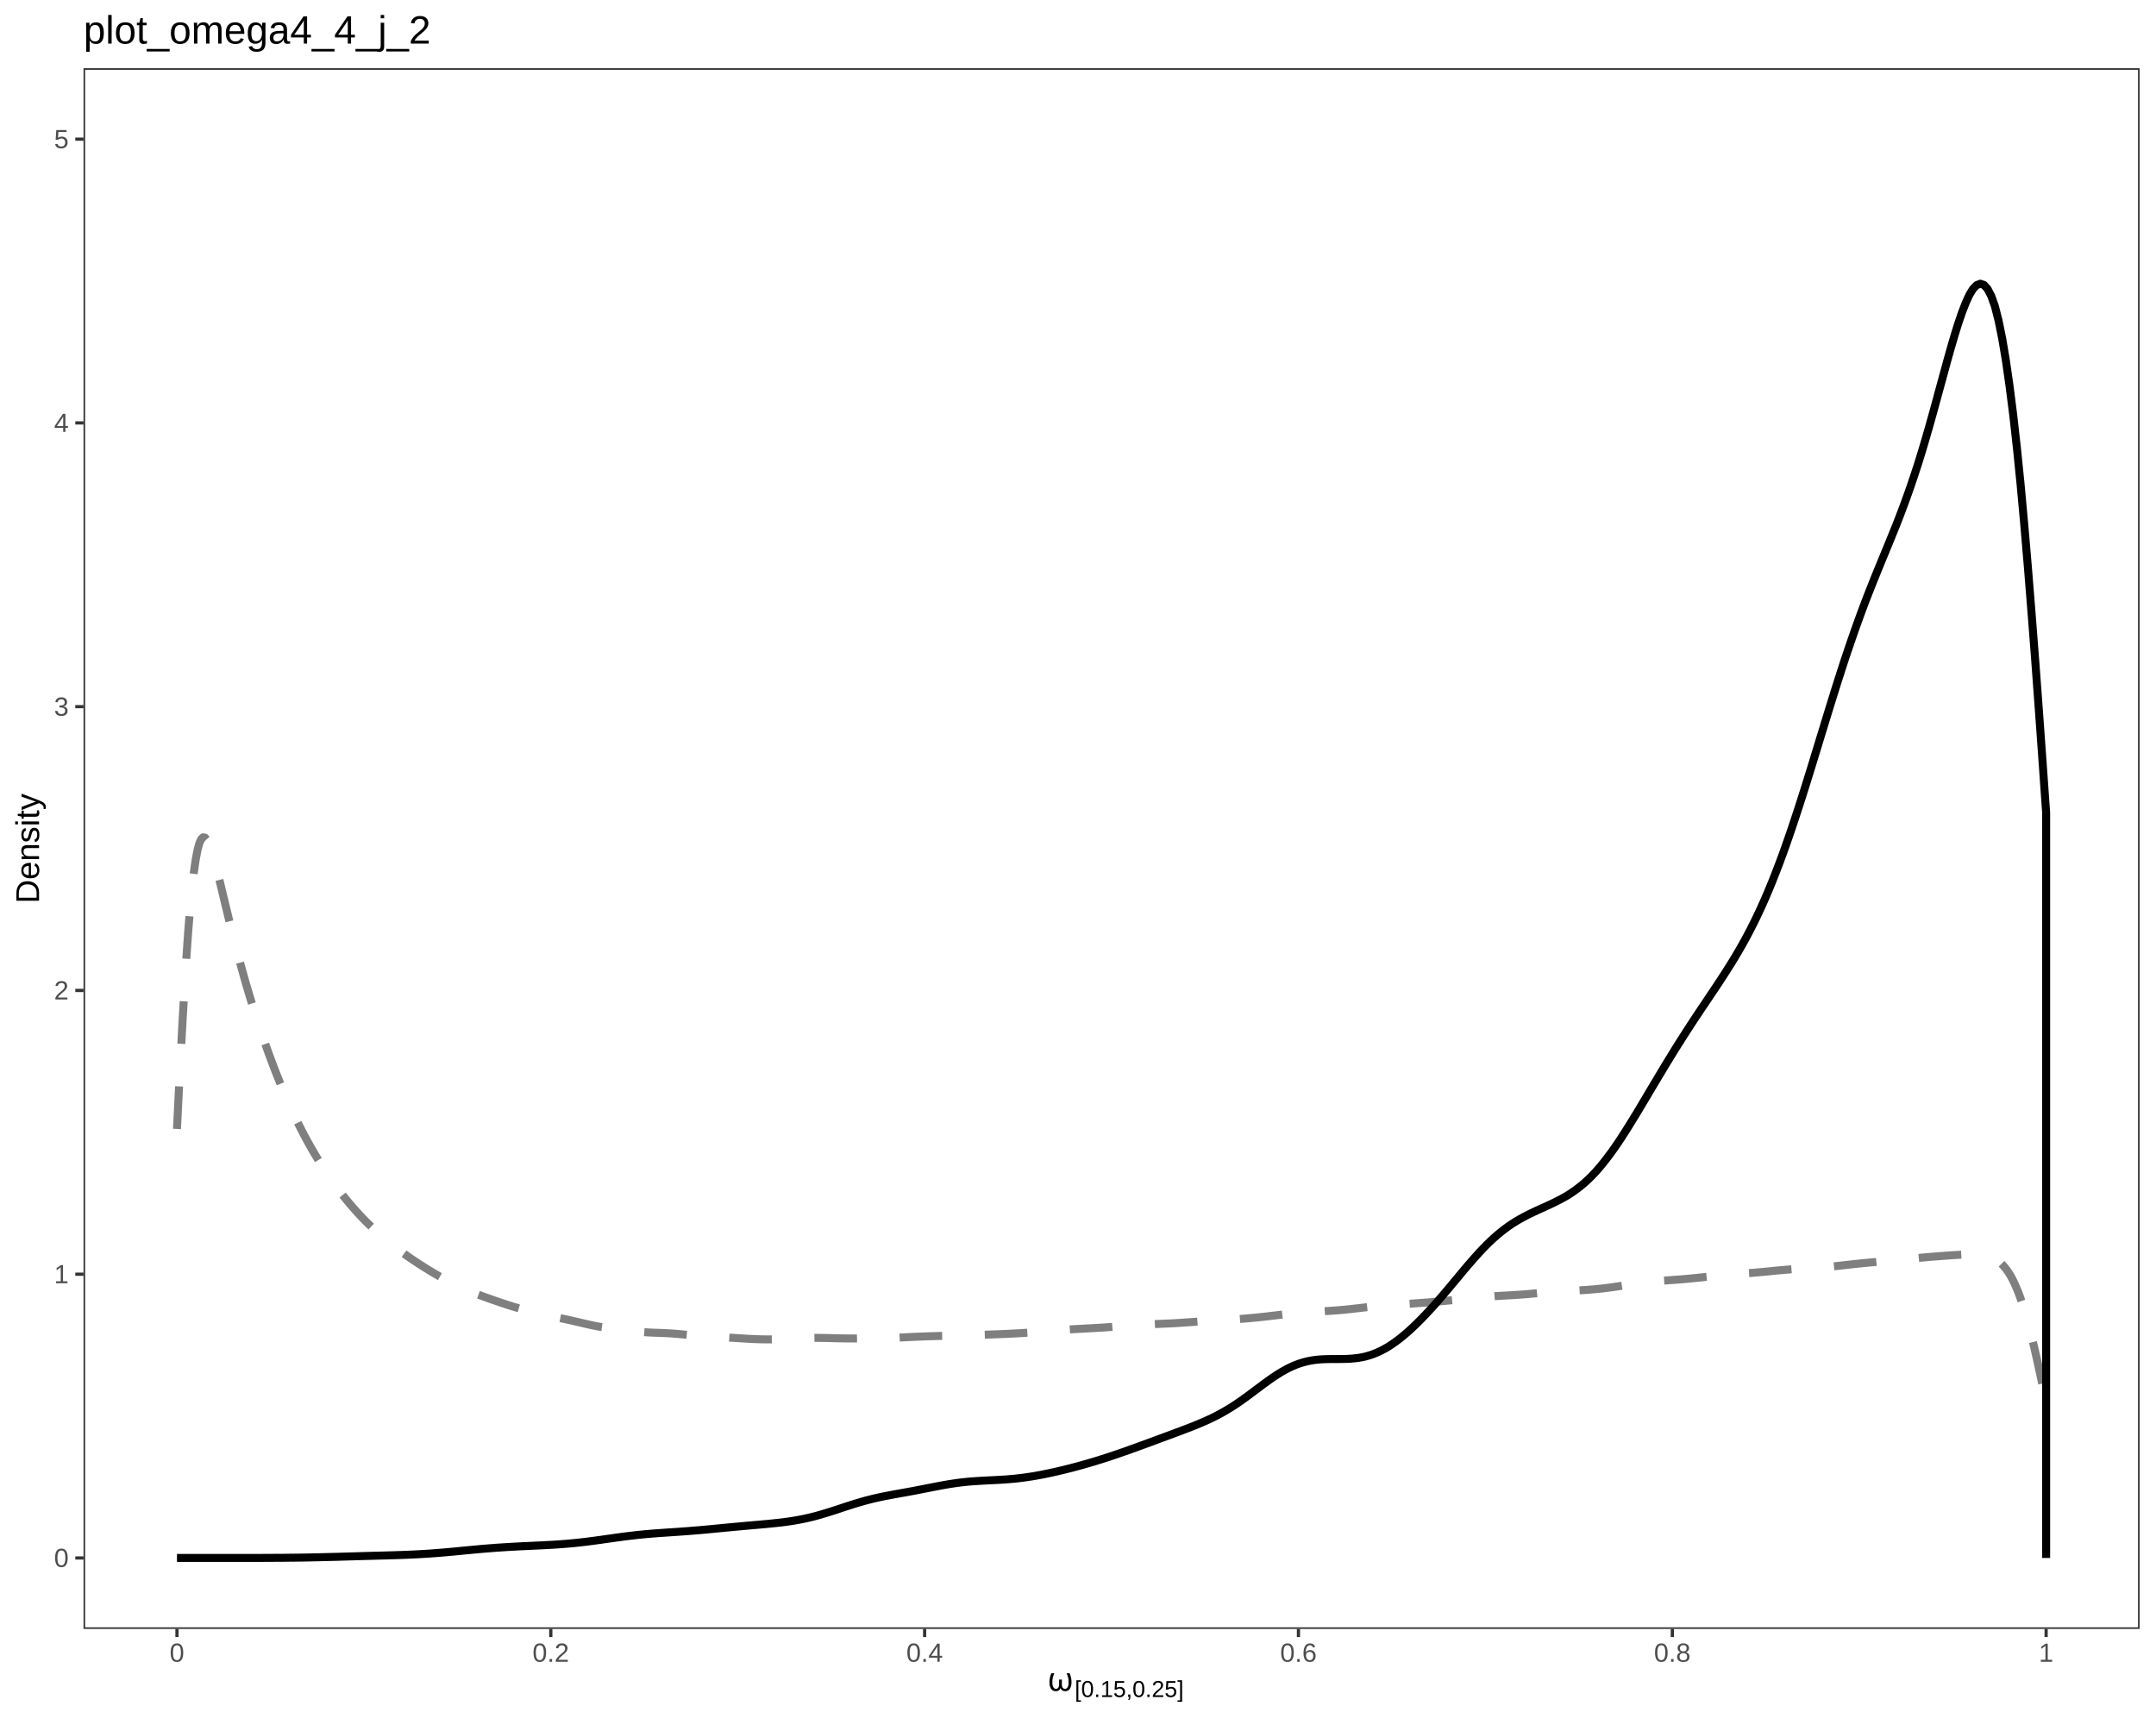
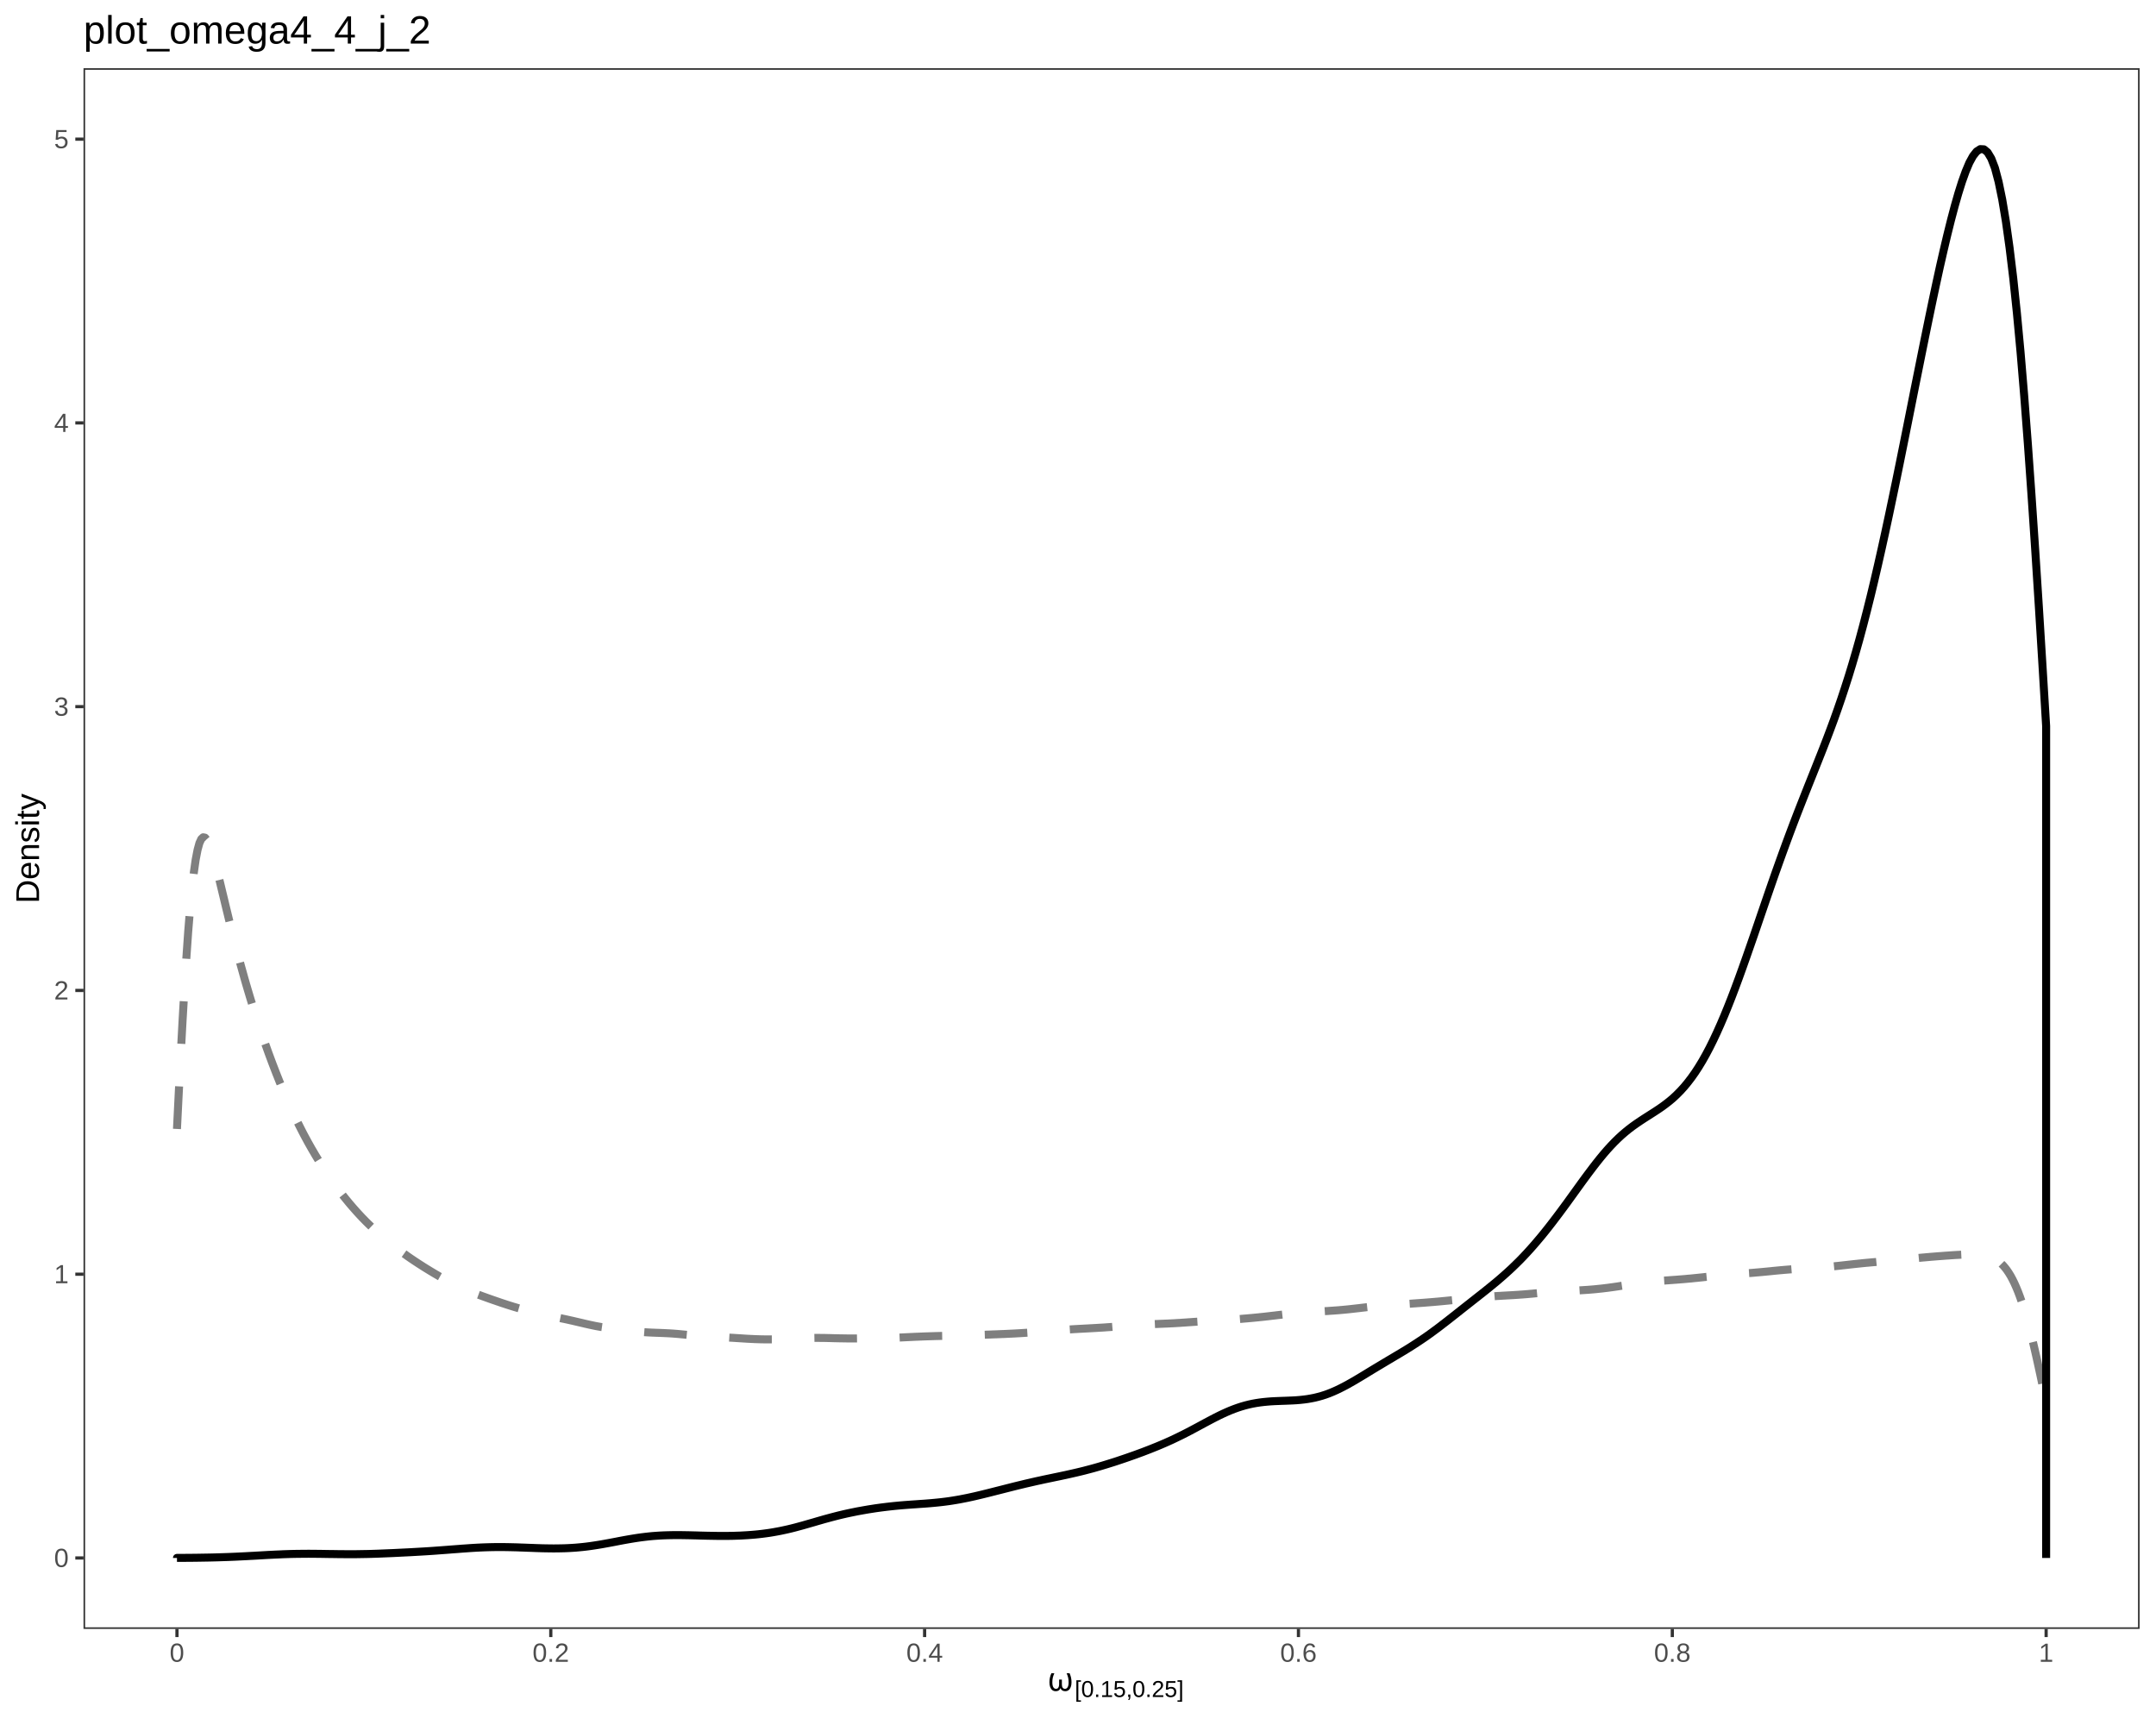
<svg xmlns="http://www.w3.org/2000/svg" viewBox="0 0 720.00 576.00">
  <defs>
    <style type="text/css">
    line, polyline, polygon, path, rect, circle {
      fill: none;
      stroke: #000000;
      stroke-linecap: round;
      stroke-linejoin: round;
      stroke-miterlimit: 10.00;
    }
  </style>
  </defs>
  <rect width="100%" height="100%" style="stroke: none; fill: #FFFFFF;" />
  <rect x="0.00" y="0.00" width="720.00" height="576.00" style="stroke-width: 1.07; stroke: #FFFFFF; fill: #FFFFFF;" />
  <defs>
    <clipPath id="cpMjcuODl8NzE0LjUyfDU0My45MXwyMi43Nw==">
      <rect x="27.89" y="22.77" width="686.64" height="521.14" />
    </clipPath>
  </defs>
  <rect x="27.89" y="22.77" width="686.64" height="521.14" style="stroke-width: 1.07; stroke: none; fill: #FFFFFF;" clip-path="url(#cpMjcuODl8NzE0LjUyfDU0My45MXwyMi43Nw==)" />
  <polyline points="59.10,376.97 59.72,364.43 60.35,352.30 60.97,340.75 61.60,329.96 62.22,320.08 62.84,311.21 63.47,303.45 64.09,296.86 64.72,291.42 65.34,287.08 65.97,283.81 66.59,281.53 67.22,280.16 67.84,279.58 68.47,279.70 69.09,280.41 69.72,281.61 70.34,283.21 70.97,285.13 71.59,287.29 72.22,289.63 72.84,292.09 73.47,294.62 74.09,297.21 74.72,299.81 75.34,302.41 75.97,305.00 76.59,307.56 77.22,310.08 77.84,312.57 78.47,315.01 79.09,317.40 79.72,319.75 80.34,322.06 80.97,324.31 81.59,326.53 82.21,328.70 82.84,330.83 83.46,332.91 84.09,334.96 84.71,336.96 85.34,338.93 85.96,340.86 86.59,342.75 87.21,344.61 87.84,346.44 88.46,348.23 89.09,349.99 89.71,351.72 90.34,353.41 90.96,355.08 91.59,356.71 92.21,358.32 92.84,359.90 93.46,361.45 94.09,362.97 94.71,364.46 95.34,365.93 95.96,367.36 96.59,368.77 97.21,370.15 97.84,371.51 98.46,372.83 99.09,374.13 99.71,375.40 100.34,376.65 100.96,377.87 101.58,379.06 102.21,380.22 102.83,381.37 103.46,382.49 104.08,383.59 104.71,384.66 105.33,385.72 105.96,386.76 106.58,387.77 107.21,388.77 107.83,389.75 108.46,390.71 109.08,391.66 109.71,392.59 110.33,393.50 110.96,394.39 111.58,395.26 112.21,396.12 112.83,396.96 113.46,397.79 114.08,398.60 114.71,399.40 115.33,400.18 115.96,400.94 116.58,401.70 117.21,402.44 117.83,403.16 118.46,403.87 119.08,404.57 119.71,405.26 120.33,405.93 120.95,406.59 121.58,407.23 122.20,407.87 122.83,408.49 123.45,409.09 124.08,409.69 124.70,410.27 125.33,410.85 125.95,411.41 126.58,411.96 127.20,412.51 127.83,413.04 128.45,413.57 129.08,414.09 129.70,414.60 130.33,415.11 130.95,415.61 131.58,416.10 132.20,416.59 132.83,417.07 133.45,417.54 134.08,418.01 134.70,418.46 135.33,418.91 135.95,419.36 136.58,419.80 137.20,420.23 137.83,420.65 138.45,421.07 139.08,421.48 139.70,421.89 140.32,422.29 140.95,422.69 141.57,423.09 142.20,423.48 142.82,423.86 143.45,424.25 144.07,424.62 144.70,425.00 145.32,425.37 145.95,425.73 146.57,426.10 147.20,426.45 147.82,426.80 148.45,427.14 149.07,427.48 149.70,427.81 150.32,428.14 150.95,428.46 151.57,428.77 152.20,429.08 152.82,429.38 153.45,429.68 154.07,429.96 154.70,430.25 155.32,430.52 155.95,430.79 156.57,431.05 157.20,431.31 157.82,431.56 158.45,431.81 159.07,432.05 159.69,432.29 160.32,432.52 160.94,432.75 161.57,432.98 162.19,433.20 162.82,433.43 163.44,433.65 164.07,433.87 164.69,434.09 165.32,434.30 165.94,434.52 166.57,434.73 167.19,434.95 167.82,435.16 168.44,435.36 169.07,435.57 169.69,435.77 170.32,435.97 170.94,436.16 171.57,436.36 172.19,436.54 172.82,436.73 173.44,436.91 174.07,437.09 174.69,437.27 175.32,437.44 175.94,437.61 176.57,437.78 177.19,437.94 177.82,438.10 178.44,438.26 179.06,438.41 179.69,438.56 180.31,438.70 180.94,438.84 181.56,438.98 182.19,439.11 182.81,439.25 183.44,439.38 184.06,439.51 184.69,439.64 185.31,439.77 185.94,439.89 186.56,440.02 187.19,440.15 187.81,440.29 188.44,440.42 189.06,440.55 189.69,440.69 190.31,440.83 190.94,440.97 191.56,441.11 192.19,441.26 192.81,441.40 193.44,441.55 194.06,441.69 194.69,441.84 195.31,441.99 195.94,442.13 196.56,442.27 197.19,442.41 197.81,442.54 198.43,442.67 199.06,442.80 199.68,442.91 200.31,443.02 200.93,443.13 201.56,443.22 202.18,443.31 202.81,443.40 203.43,443.48 204.06,443.56 204.68,443.64 205.31,443.71 205.93,443.79 206.56,443.86 207.18,443.94 207.81,444.01 208.43,444.09 209.06,444.17 209.68,444.25 210.31,444.33 210.93,444.41 211.56,444.48 212.18,444.55 212.81,444.62 213.43,444.68 214.06,444.74 214.68,444.79 215.31,444.84 215.93,444.88 216.56,444.92 217.18,444.95 217.80,444.98 218.43,445.00 219.05,445.03 219.68,445.05 220.30,445.07 220.93,445.10 221.55,445.12 222.18,445.15 222.80,445.18 223.43,445.21 224.05,445.25 224.68,445.29 225.30,445.34 225.93,445.39 226.55,445.44 227.18,445.50 227.80,445.56 228.43,445.62 229.05,445.68 229.68,445.74 230.30,445.81 230.93,445.87 231.55,445.93 232.18,445.99 232.80,446.05 233.43,446.10 234.05,446.15 234.68,446.20 235.30,446.24 235.93,446.28 236.55,446.32 237.17,446.35 237.80,446.38 238.42,446.41 239.05,446.44 239.67,446.47 240.30,446.49 240.92,446.52 241.55,446.55 242.17,446.58 242.80,446.61 243.42,446.64 244.05,446.68 244.67,446.71 245.30,446.75 245.92,446.79 246.55,446.83 247.17,446.87 247.80,446.91 248.42,446.95 249.05,446.99 249.67,447.03 250.30,447.06 250.92,447.09 251.55,447.12 252.17,447.15 252.80,447.17 253.42,447.19 254.05,447.21 254.67,447.22 255.30,447.23 255.92,447.24 256.54,447.24 257.17,447.24 257.79,447.24 258.42,447.23 259.04,447.22 259.67,447.21 260.29,447.19 260.92,447.17 261.54,447.15 262.17,447.13 262.79,447.10 263.42,447.07 264.04,447.04 264.67,447.01 265.29,446.97 265.92,446.94 266.54,446.91 267.17,446.88 267.79,446.85 268.42,446.83 269.04,446.80 269.67,446.78 270.29,446.77 270.92,446.75 271.54,446.75 272.17,446.74 272.79,446.74 273.42,446.74 274.04,446.75 274.67,446.75 275.29,446.76 275.91,446.77 276.54,446.79 277.16,446.80 277.79,446.82 278.41,446.84 279.04,446.85 279.66,446.87 280.29,446.88 280.91,446.89 281.54,446.90 282.16,446.91 282.79,446.92 283.41,446.93 284.04,446.93 284.66,446.93 285.29,446.93 285.91,446.93 286.54,446.92 287.16,446.92 287.79,446.92 288.41,446.91 289.04,446.91 289.66,446.90 290.29,446.89 290.91,446.89 291.54,446.88 292.16,446.87 292.79,446.86 293.41,446.85 294.04,446.84 294.66,446.83 295.28,446.81 295.91,446.79 296.53,446.78 297.16,446.75 297.78,446.73 298.41,446.71 299.03,446.68 299.66,446.65 300.28,446.63 300.91,446.60 301.53,446.57 302.16,446.54 302.78,446.51 303.41,446.48 304.03,446.45 304.66,446.42 305.28,446.39 305.91,446.36 306.53,446.34 307.16,446.31 307.78,446.29 308.41,446.26 309.03,446.24 309.66,446.22 310.28,446.20 310.91,446.18 311.53,446.16 312.16,446.14 312.78,446.12 313.41,446.11 314.03,446.09 314.65,446.08 315.28,446.06 315.90,446.05 316.53,446.03 317.15,446.02 317.78,446.01 318.40,445.99 319.03,445.98 319.65,445.96 320.28,445.95 320.90,445.93 321.53,445.92 322.15,445.90 322.78,445.89 323.40,445.87 324.03,445.85 324.65,445.83 325.28,445.81 325.90,445.79 326.53,445.77 327.15,445.75 327.78,445.73 328.40,445.70 329.03,445.68 329.65,445.65 330.28,445.63 330.90,445.61 331.53,445.58 332.15,445.56 332.78,445.54 333.40,445.51 334.02,445.49 334.65,445.46 335.27,445.44 335.90,445.41 336.52,445.38 337.15,445.35 337.77,445.32 338.40,445.29 339.02,445.26 339.65,445.22 340.27,445.19 340.90,445.15 341.52,445.11 342.15,445.07 342.77,445.03 343.40,444.99 344.02,444.95 344.65,444.90 345.27,444.86 345.90,444.81 346.52,444.76 347.15,444.71 347.77,444.66 348.40,444.61 349.02,444.56 349.65,444.51 350.27,444.46 350.90,444.40 351.52,444.35 352.15,444.30 352.77,444.24 353.39,444.19 354.02,444.14 354.64,444.10 355.27,444.05 355.89,444.00 356.52,443.96 357.14,443.92 357.77,443.88 358.39,443.84 359.02,443.80 359.64,443.77 360.27,443.73 360.89,443.70 361.52,443.67 362.14,443.63 362.77,443.60 363.39,443.57 364.02,443.53 364.64,443.50 365.27,443.46 365.89,443.43 366.52,443.39 367.14,443.35 367.77,443.32 368.39,443.28 369.02,443.24 369.64,443.19 370.27,443.15 370.89,443.11 371.52,443.06 372.14,443.02 372.76,442.97 373.39,442.93 374.01,442.88 374.64,442.84 375.26,442.79 375.89,442.74 376.51,442.69 377.14,442.65 377.76,442.60 378.39,442.56 379.01,442.51 379.64,442.47 380.26,442.42 380.89,442.38 381.51,442.34 382.14,442.30 382.76,442.27 383.39,442.23 384.01,442.20 384.64,442.17 385.26,442.14 385.89,442.11 386.51,442.09 387.14,442.06 387.76,442.03 388.39,442.01 389.01,441.98 389.64,441.96 390.26,441.93 390.89,441.90 391.51,441.87 392.13,441.84 392.76,441.80 393.38,441.76 394.01,441.73 394.63,441.68 395.26,441.64 395.88,441.60 396.51,441.55 397.13,441.51 397.76,441.47 398.38,441.42 399.01,441.38 399.63,441.34 400.26,441.30 400.88,441.26 401.51,441.22 402.13,441.19 402.76,441.15 403.38,441.12 404.01,441.09 404.63,441.06 405.26,441.02 405.88,440.99 406.51,440.96 407.13,440.92 407.76,440.88 408.38,440.84 409.01,440.80 409.63,440.76 410.26,440.71 410.88,440.67 411.50,440.62 412.13,440.57 412.75,440.53 413.38,440.48 414.00,440.43 414.63,440.38 415.25,440.32 415.88,440.27 416.50,440.22 417.13,440.16 417.75,440.11 418.38,440.05 419.00,439.99 419.63,439.93 420.25,439.87 420.88,439.80 421.50,439.74 422.13,439.67 422.75,439.60 423.38,439.53 424.00,439.46 424.63,439.38 425.25,439.31 425.88,439.24 426.50,439.16 427.13,439.09 427.75,439.02 428.38,438.95 429.00,438.88 429.63,438.81 430.25,438.74 430.87,438.68 431.50,438.62 432.12,438.56 432.75,438.50 433.37,438.44 434.00,438.39 434.62,438.34 435.25,438.29 435.87,438.24 436.50,438.20 437.12,438.16 437.75,438.11 438.37,438.07 439.00,438.03 439.62,437.99 440.25,437.95 440.87,437.91 441.50,437.87 442.12,437.83 442.75,437.79 443.37,437.76 444.00,437.71 444.62,437.67 445.25,437.63 445.87,437.58 446.50,437.54 447.12,437.49 447.75,437.43 448.37,437.38 449.00,437.32 449.62,437.26 450.24,437.20 450.87,437.13 451.49,437.06 452.12,436.99 452.74,436.92 453.37,436.85 453.99,436.78 454.62,436.70 455.24,436.63 455.87,436.56 456.49,436.48 457.12,436.41 457.74,436.35 458.37,436.28 458.99,436.22 459.62,436.16 460.24,436.10 460.87,436.05 461.49,435.99 462.12,435.95 462.74,435.90 463.37,435.85 463.99,435.81 464.62,435.76 465.24,435.72 465.87,435.68 466.49,435.63 467.12,435.59 467.74,435.55 468.37,435.50 468.99,435.46 469.61,435.42 470.24,435.37 470.86,435.33 471.49,435.29 472.11,435.24 472.74,435.20 473.36,435.15 473.99,435.11 474.61,435.06 475.24,435.02 475.86,434.97 476.49,434.92 477.11,434.87 477.74,434.82 478.36,434.77 478.99,434.72 479.61,434.66 480.24,434.61 480.86,434.55 481.49,434.49 482.11,434.43 482.74,434.37 483.36,434.31 483.99,434.25 484.61,434.18 485.24,434.12 485.86,434.06 486.49,433.99 487.11,433.92 487.74,433.86 488.36,433.79 488.98,433.73 489.61,433.66 490.23,433.60 490.86,433.53 491.48,433.47 492.11,433.40 492.73,433.34 493.36,433.28 493.98,433.23 494.61,433.17 495.23,433.11 495.86,433.06 496.48,433.01 497.11,432.96 497.73,432.91 498.36,432.87 498.98,432.83 499.61,432.78 500.23,432.74 500.86,432.71 501.48,432.67 502.11,432.63 502.73,432.60 503.36,432.56 503.98,432.53 504.61,432.49 505.23,432.46 505.86,432.42 506.48,432.38 507.11,432.34 507.73,432.29 508.35,432.25 508.98,432.20 509.60,432.15 510.23,432.10 510.85,432.04 511.48,431.99 512.10,431.93 512.73,431.87 513.35,431.81 513.98,431.75 514.60,431.69 515.23,431.64 515.85,431.58 516.48,431.53 517.10,431.48 517.73,431.43 518.35,431.38 518.98,431.34 519.60,431.30 520.23,431.26 520.85,431.22 521.48,431.18 522.10,431.15 522.73,431.11 523.35,431.08 523.98,431.05 524.60,431.02 525.23,430.99 525.85,430.95 526.48,430.92 527.10,430.89 527.72,430.85 528.35,430.81 528.97,430.77 529.60,430.73 530.22,430.69 530.85,430.64 531.47,430.59 532.10,430.54 532.72,430.48 533.35,430.42 533.97,430.35 534.60,430.29 535.22,430.22 535.85,430.14 536.47,430.07 537.10,429.99 537.72,429.90 538.35,429.82 538.97,429.73 539.60,429.64 540.22,429.55 540.85,429.45 541.47,429.35 542.10,429.26 542.72,429.16 543.35,429.06 543.97,428.96 544.60,428.86 545.22,428.76 545.85,428.67 546.47,428.58 547.09,428.49 547.72,428.40 548.34,428.32 548.97,428.24 549.59,428.16 550.22,428.09 550.84,428.03 551.47,427.96 552.09,427.90 552.72,427.85 553.34,427.79 553.97,427.74 554.59,427.69 555.22,427.64 555.84,427.60 556.47,427.55 557.09,427.51 557.72,427.46 558.34,427.42 558.97,427.37 559.59,427.33 560.22,427.28 560.84,427.23 561.47,427.18 562.09,427.13 562.72,427.08 563.34,427.02 563.97,426.96 564.59,426.91 565.22,426.85 565.84,426.78 566.46,426.72 567.09,426.66 567.71,426.59 568.34,426.53 568.96,426.46 569.59,426.39 570.21,426.33 570.84,426.26 571.46,426.19 572.09,426.13 572.71,426.06 573.34,426.00 573.96,425.94 574.59,425.88 575.21,425.82 575.84,425.76 576.46,425.70 577.09,425.65 577.71,425.59 578.34,425.54 578.96,425.49 579.59,425.44 580.21,425.40 580.84,425.35 581.46,425.30 582.09,425.26 582.71,425.21 583.34,425.16 583.96,425.11 584.59,425.07 585.21,425.02 585.83,424.97 586.46,424.91 587.08,424.86 587.71,424.80 588.33,424.75 588.96,424.69 589.58,424.63 590.21,424.57 590.83,424.51 591.46,424.45 592.08,424.38 592.71,424.32 593.33,424.26 593.96,424.20 594.58,424.14 595.21,424.09 595.83,424.03 596.46,423.98 597.08,423.93 597.71,423.88 598.33,423.83 598.96,423.79 599.58,423.75 600.21,423.71 600.83,423.67 601.46,423.63 602.08,423.59 602.71,423.56 603.33,423.52 603.96,423.49 604.58,423.45 605.20,423.42 605.83,423.38 606.45,423.34 607.08,423.29 607.70,423.25 608.33,423.20 608.95,423.15 609.58,423.10 610.20,423.05 610.83,422.99 611.45,422.93 612.08,422.87 612.70,422.81 613.33,422.74 613.95,422.68 614.58,422.61 615.20,422.54 615.83,422.47 616.45,422.40 617.08,422.33 617.70,422.26 618.33,422.19 618.95,422.12 619.58,422.05 620.20,421.99 620.83,421.92 621.45,421.86 622.08,421.79 622.70,421.73 623.33,421.67 623.95,421.62 624.57,421.56 625.20,421.50 625.82,421.45 626.45,421.40 627.07,421.34 627.70,421.29 628.32,421.24 628.95,421.18 629.57,421.13 630.20,421.08 630.82,421.02 631.45,420.96 632.07,420.91 632.70,420.85 633.32,420.79 633.95,420.73 634.57,420.66 635.20,420.60 635.82,420.54 636.45,420.47 637.07,420.41 637.70,420.34 638.32,420.28 638.95,420.21 639.57,420.15 640.20,420.09 640.82,420.03 641.45,419.97 642.07,419.91 642.70,419.86 643.32,419.80 643.94,419.75 644.57,419.69 645.19,419.64 645.82,419.59 646.44,419.54 647.07,419.49 647.69,419.44 648.32,419.40 648.94,419.35 649.57,419.30 650.19,419.26 650.82,419.22 651.44,419.17 652.07,419.13 652.69,419.09 653.32,419.05 653.94,419.02 654.57,418.98 655.19,418.95 655.82,418.92 656.44,418.89 657.07,418.87 657.69,418.85 658.32,418.84 658.94,418.84 659.57,418.85 660.19,418.87 660.82,418.90 661.44,418.95 662.07,419.03 662.69,419.12 663.31,419.25 663.94,419.41 664.56,419.61 665.19,419.85 665.81,420.14 666.44,420.48 667.06,420.89 667.69,421.36 668.31,421.91 668.94,422.54 669.56,423.26 670.19,424.07 670.81,424.99 671.44,426.01 672.06,427.16 672.69,428.43 673.31,429.82 673.94,431.34 674.56,432.99 675.19,434.78 675.81,436.70 676.44,438.76 677.06,440.95 677.69,443.27 678.31,445.71 678.94,448.26 679.56,450.91 680.19,453.67 680.81,456.50 681.44,459.40 682.06,462.35 682.69,465.33 683.31,468.34 " style="stroke-width: 2.67; stroke: #7F7F7F; stroke-dasharray: 14.23,14.23; stroke-linecap: butt;" clip-path="url(#cpMjcuODl8NzE0LjUyfDU0My45MXwyMi43Nw==)" />
-   <polyline points="59.10,520.22 59.10,520.22 60.32,520.22 61.54,520.22 62.76,520.22 63.98,520.22 65.20,520.22 66.43,520.22 67.65,520.22 68.87,520.22 70.09,520.22 71.31,520.22 72.53,520.22 73.75,520.22 74.98,520.22 76.20,520.22 77.42,520.22 78.64,520.22 79.86,520.22 81.08,520.22 82.31,520.21 83.53,520.21 84.75,520.21 85.97,520.21 87.19,520.21 88.41,520.20 89.63,520.20 90.86,520.19 92.08,520.18 93.30,520.18 94.52,520.17 95.74,520.16 96.96,520.14 98.19,520.13 99.41,520.12 100.63,520.10 101.85,520.08 103.07,520.06 104.29,520.03 105.51,520.01 106.74,519.98 107.96,519.95 109.18,519.92 110.40,519.89 111.62,519.86 112.84,519.83 114.07,519.79 115.29,519.76 116.51,519.72 117.73,519.69 118.95,519.65 120.17,519.62 121.40,519.58 122.62,519.55 123.84,519.52 125.06,519.48 126.28,519.45 127.50,519.42 128.72,519.39 129.95,519.35 131.17,519.32 132.39,519.28 133.61,519.24 134.83,519.20 136.05,519.15 137.28,519.10 138.50,519.04 139.72,518.98 140.94,518.91 142.16,518.84 143.38,518.76 144.60,518.67 145.83,518.58 147.05,518.48 148.27,518.38 149.49,518.27 150.71,518.16 151.93,518.05 153.16,517.93 154.38,517.81 155.60,517.69 156.82,517.58 158.04,517.46 159.26,517.35 160.48,517.24 161.71,517.13 162.93,517.03 164.15,516.94 165.37,516.84 166.59,516.76 167.81,516.68 169.04,516.60 170.26,516.53 171.48,516.46 172.70,516.39 173.92,516.33 175.14,516.27 176.36,516.22 177.59,516.16 178.81,516.10 180.03,516.05 181.25,515.99 182.47,515.92 183.69,515.86 184.92,515.79 186.14,515.71 187.36,515.62 188.58,515.53 189.80,515.43 191.02,515.32 192.25,515.20 193.47,515.07 194.69,514.93 195.91,514.79 197.13,514.63 198.35,514.47 199.57,514.31 200.80,514.14 202.02,513.96 203.24,513.79 204.46,513.62 205.68,513.44 206.90,513.28 208.13,513.11 209.35,512.96 210.57,512.81 211.79,512.67 213.01,512.53 214.23,512.41 215.45,512.29 216.68,512.19 217.90,512.08 219.12,511.99 220.34,511.90 221.56,511.82 222.78,511.73 224.01,511.65 225.23,511.57 226.45,511.49 227.67,511.40 228.89,511.31 230.11,511.22 231.33,511.12 232.56,511.02 233.78,510.92 235.00,510.81 236.22,510.70 237.44,510.58 238.66,510.47 239.89,510.35 241.11,510.23 242.33,510.11 243.55,510.00 244.77,509.88 245.99,509.77 247.22,509.66 248.44,509.55 249.66,509.44 250.88,509.33 252.10,509.22 253.32,509.12 254.54,509.01 255.77,508.90 256.99,508.78 258.21,508.66 259.43,508.53 260.65,508.40 261.87,508.25 263.10,508.08 264.32,507.90 265.54,507.70 266.76,507.48 267.98,507.25 269.20,506.99 270.42,506.71 271.65,506.41 272.87,506.09 274.09,505.74 275.31,505.38 276.53,505.01 277.75,504.62 278.98,504.23 280.20,503.83 281.42,503.42 282.64,503.02 283.86,502.63 285.08,502.24 286.30,501.87 287.53,501.51 288.75,501.16 289.97,500.84 291.19,500.53 292.41,500.24 293.63,499.97 294.86,499.71 296.08,499.47 297.30,499.24 298.52,499.01 299.74,498.79 300.96,498.57 302.19,498.35 303.41,498.13 304.63,497.91 305.85,497.68 307.07,497.44 308.29,497.20 309.51,496.96 310.74,496.72 311.96,496.48 313.18,496.25 314.40,496.02 315.62,495.80 316.84,495.59 318.07,495.40 319.29,495.22 320.51,495.06 321.73,494.92 322.95,494.79 324.17,494.68 325.39,494.59 326.62,494.51 327.84,494.44 329.06,494.37 330.28,494.31 331.50,494.25 332.72,494.19 333.95,494.12 335.17,494.05 336.39,493.96 337.61,493.86 338.83,493.75 340.05,493.62 341.27,493.47 342.50,493.31 343.72,493.13 344.94,492.94 346.16,492.73 347.38,492.51 348.60,492.27 349.83,492.02 351.05,491.76 352.27,491.49 353.49,491.21 354.71,490.92 355.93,490.62 357.15,490.32 358.38,490.00 359.60,489.68 360.82,489.34 362.04,489.00 363.26,488.65 364.48,488.29 365.71,487.93 366.93,487.55 368.15,487.17 369.37,486.78 370.59,486.38 371.81,485.97 373.04,485.56 374.26,485.13 375.48,484.71 376.70,484.28 377.92,483.84 379.14,483.40 380.36,482.96 381.59,482.51 382.81,482.07 384.03,481.62 385.25,481.17 386.47,480.71 387.69,480.26 388.92,479.81 390.14,479.36 391.36,478.91 392.58,478.45 393.80,478.00 395.02,477.54 396.24,477.07 397.47,476.60 398.69,476.12 399.91,475.62 401.13,475.11 402.35,474.58 403.57,474.03 404.80,473.45 406.02,472.84 407.24,472.20 408.46,471.53 409.68,470.82 410.90,470.08 412.12,469.30 413.35,468.49 414.57,467.64 415.79,466.77 417.01,465.88 418.23,464.97 419.45,464.05 420.68,463.14 421.90,462.22 423.12,461.33 424.34,460.46 425.56,459.63 426.78,458.83 428.01,458.08 429.23,457.39 430.45,456.75 431.67,456.18 432.89,455.68 434.11,455.24 435.33,454.87 436.56,454.56 437.78,454.31 439.00,454.12 440.22,453.98 441.44,453.89 442.66,453.84 443.89,453.81 445.11,453.80 446.33,453.80 447.55,453.79 448.77,453.78 449.99,453.74 451.21,453.67 452.44,453.56 453.66,453.41 454.88,453.20 456.10,452.93 457.32,452.58 458.54,452.16 459.77,451.68 460.99,451.12 462.21,450.49 463.43,449.79 464.65,449.01 465.87,448.16 467.09,447.25 468.32,446.28 469.54,445.25 470.76,444.18 471.98,443.05 473.20,441.87 474.42,440.65 475.65,439.39 476.87,438.10 478.09,436.77 479.31,435.41 480.53,434.02 481.75,432.60 482.97,431.16 484.20,429.71 485.42,428.24 486.64,426.78 487.86,425.31 489.08,423.85 490.30,422.41 491.53,421.00 492.75,419.61 493.97,418.27 495.19,416.97 496.41,415.72 497.63,414.52 498.86,413.39 500.08,412.32 501.30,411.32 502.52,410.37 503.74,409.48 504.96,408.65 506.18,407.87 507.41,407.15 508.63,406.47 509.85,405.83 511.07,405.22 512.29,404.64 513.51,404.07 514.74,403.52 515.96,402.97 517.18,402.41 518.40,401.84 519.62,401.24 520.84,400.62 522.06,399.96 523.29,399.26 524.51,398.49 525.73,397.66 526.95,396.76 528.17,395.79 529.39,394.75 530.62,393.62 531.84,392.40 533.06,391.09 534.28,389.69 535.50,388.20 536.72,386.64 537.94,385.00 539.17,383.29 540.39,381.51 541.61,379.66 542.83,377.76 544.05,375.82 545.27,373.84 546.50,371.83 547.72,369.80 548.94,367.75 550.16,365.70 551.38,363.64 552.60,361.59 553.83,359.54 555.05,357.50 556.27,355.48 557.49,353.48 558.71,351.49 559.93,349.53 561.15,347.59 562.38,345.67 563.60,343.77 564.82,341.89 566.04,340.03 567.26,338.19 568.48,336.37 569.71,334.55 570.93,332.73 572.15,330.91 573.37,329.08 574.59,327.23 575.81,325.35 577.03,323.44 578.26,321.48 579.48,319.48 580.70,317.41 581.92,315.28 583.14,313.06 584.36,310.75 585.59,308.34 586.81,305.84 588.03,303.23 589.25,300.51 590.47,297.68 591.69,294.72 592.91,291.64 594.14,288.45 595.36,285.15 596.58,281.74 597.80,278.22 599.02,274.61 600.24,270.90 601.47,267.11 602.69,263.26 603.91,259.35 605.13,255.40 606.35,251.41 607.57,247.41 608.80,243.40 610.02,239.41 611.24,235.45 612.46,231.52 613.68,227.64 614.90,223.83 616.12,220.08 617.35,216.43 618.57,212.87 619.79,209.39 621.01,206.01 622.23,202.71 623.45,199.50 624.68,196.37 625.90,193.31 627.12,190.30 628.34,187.33 629.56,184.37 630.78,181.40 632.00,178.41 633.23,175.37 634.45,172.24 635.67,169.01 636.89,165.67 638.11,162.20 639.33,158.59 640.56,154.82 641.78,150.88 643.00,146.79 644.22,142.56 645.44,138.21 646.66,133.77 647.88,129.28 649.11,124.78 650.33,120.32 651.55,115.98 652.77,111.82 653.99,107.91 655.21,104.34 656.44,101.17 657.66,98.49 658.88,96.48 660.10,95.22 661.32,94.74 662.54,95.14 663.76,96.49 664.99,98.85 666.21,102.30 667.43,107.10 668.65,113.13 669.87,120.39 671.09,128.88 672.32,138.59 673.54,149.49 674.76,161.55 675.98,174.89 677.20,189.22 678.42,204.42 679.65,220.36 680.87,236.93 682.09,253.98 683.31,271.38 683.31,520.22 " style="stroke-width: 2.67; stroke-linecap: butt;" clip-path="url(#cpMjcuODl8NzE0LjUyfDU0My45MXwyMi43Nw==)" />
+   <polyline points="59.10,520.22 59.10,520.20 60.32,520.20 61.54,520.19 62.76,520.18 63.98,520.17 65.20,520.16 66.43,520.14 67.65,520.12 68.87,520.10 70.09,520.08 71.31,520.05 72.53,520.02 73.75,519.98 74.98,519.94 76.20,519.90 77.42,519.85 78.64,519.80 79.86,519.74 81.08,519.68 82.31,519.62 83.53,519.55 84.75,519.49 85.97,519.42 87.19,519.35 88.41,519.28 89.63,519.21 90.86,519.15 92.08,519.09 93.30,519.04 94.52,518.98 95.74,518.94 96.96,518.90 98.19,518.87 99.41,518.85 100.63,518.84 101.85,518.83 103.07,518.82 104.29,518.83 105.51,518.84 106.74,518.85 107.96,518.87 109.18,518.89 110.40,518.91 111.62,518.92 112.84,518.94 114.07,518.95 115.29,518.96 116.51,518.97 117.73,518.96 118.95,518.96 120.17,518.94 121.40,518.92 122.62,518.90 123.84,518.87 125.06,518.83 126.28,518.79 127.50,518.74 128.72,518.69 129.95,518.64 131.17,518.59 132.39,518.53 133.61,518.47 134.83,518.41 136.05,518.35 137.28,518.29 138.50,518.22 139.72,518.15 140.94,518.08 142.16,518.01 143.38,517.93 144.60,517.85 145.83,517.76 147.05,517.67 148.27,517.58 149.49,517.49 150.71,517.39 151.93,517.30 153.16,517.21 154.38,517.11 155.60,517.03 156.82,516.94 158.04,516.86 159.26,516.79 160.48,516.73 161.71,516.68 162.93,516.64 164.15,516.61 165.37,516.59 166.59,516.58 167.81,516.58 169.04,516.60 170.26,516.62 171.48,516.65 172.70,516.68 173.92,516.73 175.14,516.77 176.36,516.82 177.59,516.86 178.81,516.91 180.03,516.95 181.25,516.99 182.47,517.01 183.69,517.03 184.92,517.04 186.14,517.03 187.36,517.01 188.58,516.98 189.80,516.93 191.02,516.86 192.25,516.78 193.47,516.67 194.69,516.55 195.91,516.41 197.13,516.25 198.35,516.07 199.57,515.88 200.80,515.68 202.02,515.46 203.24,515.24 204.46,515.01 205.68,514.78 206.90,514.54 208.13,514.31 209.35,514.09 210.57,513.88 211.79,513.68 213.01,513.49 214.23,513.32 215.45,513.17 216.68,513.03 217.90,512.91 219.12,512.82 220.34,512.74 221.56,512.68 222.78,512.64 224.01,512.61 225.23,512.59 226.45,512.59 227.67,512.60 228.89,512.62 230.11,512.64 231.33,512.67 232.56,512.70 233.78,512.74 235.00,512.77 236.22,512.80 237.44,512.82 238.66,512.84 239.89,512.86 241.11,512.86 242.33,512.86 243.55,512.85 244.77,512.83 245.99,512.79 247.22,512.75 248.44,512.68 249.66,512.61 250.88,512.52 252.10,512.42 253.32,512.30 254.54,512.16 255.77,512.00 256.99,511.83 258.21,511.63 259.43,511.41 260.65,511.18 261.87,510.92 263.10,510.65 264.32,510.36 265.54,510.05 266.76,509.72 267.98,509.39 269.20,509.04 270.42,508.69 271.65,508.34 272.87,507.98 274.09,507.63 275.31,507.28 276.53,506.95 277.75,506.62 278.98,506.30 280.20,505.99 281.42,505.70 282.64,505.42 283.86,505.16 285.08,504.91 286.30,504.66 287.53,504.44 288.75,504.22 289.97,504.01 291.19,503.82 292.41,503.63 293.63,503.46 294.86,503.30 296.08,503.15 297.30,503.01 298.52,502.88 299.74,502.76 300.96,502.65 302.19,502.55 303.41,502.46 304.63,502.37 305.85,502.29 307.07,502.20 308.29,502.12 309.51,502.03 310.74,501.93 311.96,501.82 313.18,501.70 314.40,501.57 315.62,501.42 316.84,501.26 318.07,501.07 319.29,500.87 320.51,500.66 321.73,500.42 322.95,500.18 324.17,499.92 325.39,499.65 326.62,499.36 327.84,499.07 329.06,498.77 330.28,498.47 331.50,498.16 332.72,497.85 333.95,497.54 335.17,497.23 336.39,496.92 337.61,496.61 338.83,496.30 340.05,496.00 341.27,495.71 342.50,495.41 343.72,495.13 344.94,494.85 346.16,494.57 347.38,494.31 348.60,494.04 349.83,493.78 351.05,493.53 352.27,493.27 353.49,493.02 354.71,492.76 355.93,492.50 357.15,492.23 358.38,491.95 359.60,491.67 360.82,491.38 362.04,491.08 363.26,490.76 364.48,490.44 365.71,490.10 366.93,489.75 368.15,489.39 369.37,489.02 370.59,488.64 371.81,488.26 373.04,487.86 374.26,487.45 375.48,487.04 376.70,486.62 377.92,486.19 379.14,485.76 380.36,485.31 381.59,484.86 382.81,484.39 384.03,483.92 385.25,483.43 386.47,482.94 387.69,482.43 388.92,481.90 390.14,481.36 391.36,480.81 392.58,480.23 393.80,479.64 395.02,479.04 396.24,478.42 397.47,477.78 398.69,477.13 399.91,476.48 401.13,475.82 402.35,475.16 403.57,474.51 404.80,473.86 406.02,473.23 407.24,472.62 408.46,472.04 409.68,471.49 410.90,470.97 412.12,470.49 413.35,470.05 414.57,469.65 415.79,469.30 417.01,468.99 418.23,468.72 419.45,468.50 420.68,468.31 421.90,468.16 423.12,468.04 424.34,467.94 425.56,467.87 426.78,467.82 428.01,467.77 429.23,467.73 430.45,467.68 431.67,467.63 432.89,467.56 434.11,467.46 435.33,467.33 436.56,467.17 437.78,466.96 439.00,466.72 440.22,466.42 441.44,466.08 442.66,465.69 443.89,465.24 445.11,464.74 446.33,464.20 447.55,463.61 448.77,462.99 449.99,462.34 451.21,461.65 452.44,460.95 453.66,460.22 454.88,459.49 456.10,458.75 457.32,458.00 458.54,457.26 459.77,456.52 460.99,455.79 462.21,455.06 463.43,454.33 464.65,453.61 465.87,452.88 467.09,452.16 468.32,451.42 469.54,450.68 470.76,449.93 471.98,449.15 473.20,448.36 474.42,447.55 475.65,446.72 476.87,445.87 478.09,444.99 479.31,444.09 480.53,443.18 481.75,442.24 482.97,441.30 484.20,440.34 485.42,439.38 486.64,438.42 487.86,437.45 489.08,436.49 490.30,435.53 491.53,434.56 492.75,433.60 493.97,432.64 495.19,431.68 496.41,430.71 497.63,429.72 498.86,428.72 500.08,427.71 501.30,426.66 502.52,425.59 503.74,424.49 504.96,423.36 506.18,422.18 507.41,420.97 508.63,419.71 509.85,418.41 511.07,417.07 512.29,415.69 513.51,414.26 514.74,412.80 515.96,411.30 517.18,409.76 518.40,408.19 519.62,406.59 520.84,404.97 522.06,403.32 523.29,401.65 524.51,399.96 525.73,398.27 526.95,396.58 528.17,394.89 529.39,393.22 530.62,391.57 531.84,389.95 533.06,388.37 534.28,386.84 535.50,385.36 536.72,383.95 537.94,382.61 539.17,381.33 540.39,380.13 541.61,379.00 542.83,377.96 544.05,376.97 545.27,376.05 546.50,375.18 547.72,374.35 548.94,373.55 550.16,372.77 551.38,371.99 552.60,371.21 553.83,370.40 555.05,369.56 556.27,368.66 557.49,367.71 558.71,366.68 559.93,365.54 561.15,364.31 562.38,362.96 563.60,361.49 564.82,359.90 566.04,358.18 567.26,356.31 568.48,354.30 569.71,352.12 570.93,349.81 572.15,347.35 573.37,344.75 574.59,342.02 575.81,339.17 577.03,336.18 578.26,333.07 579.48,329.86 580.70,326.56 581.92,323.18 583.14,319.74 584.36,316.25 585.59,312.72 586.81,309.16 588.03,305.59 589.25,302.03 590.47,298.48 591.69,294.95 592.91,291.46 594.14,288.01 595.36,284.62 596.58,281.28 597.80,277.99 599.02,274.76 600.24,271.58 601.47,268.44 602.69,265.34 603.91,262.26 605.13,259.21 606.35,256.15 607.57,253.08 608.80,249.97 610.02,246.82 611.24,243.60 612.46,240.30 613.68,236.87 614.90,233.32 616.12,229.64 617.35,225.80 618.57,221.80 619.79,217.64 621.01,213.30 622.23,208.76 623.45,204.03 624.68,199.12 625.90,194.04 627.12,188.80 628.34,183.40 629.56,177.86 630.78,172.19 632.00,166.38 633.23,160.49 634.45,154.51 635.67,148.47 636.89,142.39 638.11,136.28 639.33,130.15 640.56,124.04 641.78,117.97 643.00,111.95 644.22,106.01 645.44,100.16 646.66,94.44 647.88,88.86 649.11,83.48 650.33,78.33 651.55,73.43 652.77,68.83 653.99,64.56 655.21,60.68 656.44,57.25 657.66,54.35 658.88,52.12 660.10,50.57 661.32,49.79 662.54,49.86 663.76,50.87 664.99,52.92 666.21,56.08 667.43,60.69 668.65,66.63 669.87,73.94 671.09,82.67 672.32,92.84 673.54,104.47 674.76,117.53 675.98,132.14 677.20,148.12 678.42,165.26 679.65,183.43 680.87,202.47 682.09,222.21 683.31,242.45 683.31,520.22 " style="stroke-width: 2.67; stroke-linecap: butt;" clip-path="url(#cpMjcuODl8NzE0LjUyfDU0My45MXwyMi43Nw==)" />
  <rect x="27.89" y="22.77" width="686.64" height="521.14" style="stroke-width: 1.07; stroke: #333333;" clip-path="url(#cpMjcuODl8NzE0LjUyfDU0My45MXwyMi43Nw==)" />
  <defs>
    <clipPath id="cpMC4wMHw3MjAuMDB8NTc2LjAwfDAuMDA=">
      <rect x="0.00" y="0.00" width="720.00" height="576.00" />
    </clipPath>
  </defs>
  <g clip-path="url(#cpMC4wMHw3MjAuMDB8NTc2LjAwfDAuMDA=)">
    <text x="18.06" y="523.24" style="font-size: 8.80px; fill: #4D4D4D; font-family: Liberation Sans;" textLength="4.89px" lengthAdjust="spacingAndGlyphs">0</text>
  </g>
  <g clip-path="url(#cpMC4wMHw3MjAuMDB8NTc2LjAwfDAuMDA=)">
    <text x="18.06" y="428.49" style="font-size: 8.80px; fill: #4D4D4D; font-family: Liberation Sans;" textLength="4.89px" lengthAdjust="spacingAndGlyphs">1</text>
  </g>
  <g clip-path="url(#cpMC4wMHw3MjAuMDB8NTc2LjAwfDAuMDA=)">
    <text x="18.06" y="333.74" style="font-size: 8.80px; fill: #4D4D4D; font-family: Liberation Sans;" textLength="4.89px" lengthAdjust="spacingAndGlyphs">2</text>
  </g>
  <g clip-path="url(#cpMC4wMHw3MjAuMDB8NTc2LjAwfDAuMDA=)">
    <text x="18.06" y="238.99" style="font-size: 8.80px; fill: #4D4D4D; font-family: Liberation Sans;" textLength="4.89px" lengthAdjust="spacingAndGlyphs">3</text>
  </g>
  <g clip-path="url(#cpMC4wMHw3MjAuMDB8NTc2LjAwfDAuMDA=)">
    <text x="18.06" y="144.24" style="font-size: 8.80px; fill: #4D4D4D; font-family: Liberation Sans;" textLength="4.89px" lengthAdjust="spacingAndGlyphs">4</text>
  </g>
  <g clip-path="url(#cpMC4wMHw3MjAuMDB8NTc2LjAwfDAuMDA=)">
    <text x="18.06" y="49.48" style="font-size: 8.80px; fill: #4D4D4D; font-family: Liberation Sans;" textLength="4.89px" lengthAdjust="spacingAndGlyphs">5</text>
  </g>
  <polyline points="25.15,520.22 27.89,520.22 " style="stroke-width: 1.07; stroke: #333333; stroke-linecap: butt;" clip-path="url(#cpMC4wMHw3MjAuMDB8NTc2LjAwfDAuMDA=)" />
  <polyline points="25.15,425.47 27.89,425.47 " style="stroke-width: 1.07; stroke: #333333; stroke-linecap: butt;" clip-path="url(#cpMC4wMHw3MjAuMDB8NTc2LjAwfDAuMDA=)" />
  <polyline points="25.15,330.72 27.89,330.72 " style="stroke-width: 1.07; stroke: #333333; stroke-linecap: butt;" clip-path="url(#cpMC4wMHw3MjAuMDB8NTc2LjAwfDAuMDA=)" />
  <polyline points="25.15,235.96 27.89,235.96 " style="stroke-width: 1.07; stroke: #333333; stroke-linecap: butt;" clip-path="url(#cpMC4wMHw3MjAuMDB8NTc2LjAwfDAuMDA=)" />
  <polyline points="25.15,141.21 27.89,141.21 " style="stroke-width: 1.07; stroke: #333333; stroke-linecap: butt;" clip-path="url(#cpMC4wMHw3MjAuMDB8NTc2LjAwfDAuMDA=)" />
  <polyline points="25.15,46.46 27.89,46.46 " style="stroke-width: 1.07; stroke: #333333; stroke-linecap: butt;" clip-path="url(#cpMC4wMHw3MjAuMDB8NTc2LjAwfDAuMDA=)" />
  <polyline points="59.10,546.65 59.10,543.91 " style="stroke-width: 1.07; stroke: #333333; stroke-linecap: butt;" clip-path="url(#cpMC4wMHw3MjAuMDB8NTc2LjAwfDAuMDA=)" />
  <polyline points="183.94,546.65 183.94,543.91 " style="stroke-width: 1.07; stroke: #333333; stroke-linecap: butt;" clip-path="url(#cpMC4wMHw3MjAuMDB8NTc2LjAwfDAuMDA=)" />
  <polyline points="308.78,546.65 308.78,543.91 " style="stroke-width: 1.07; stroke: #333333; stroke-linecap: butt;" clip-path="url(#cpMC4wMHw3MjAuMDB8NTc2LjAwfDAuMDA=)" />
  <polyline points="433.62,546.65 433.62,543.91 " style="stroke-width: 1.07; stroke: #333333; stroke-linecap: butt;" clip-path="url(#cpMC4wMHw3MjAuMDB8NTc2LjAwfDAuMDA=)" />
  <polyline points="558.47,546.65 558.47,543.91 " style="stroke-width: 1.07; stroke: #333333; stroke-linecap: butt;" clip-path="url(#cpMC4wMHw3MjAuMDB8NTc2LjAwfDAuMDA=)" />
  <polyline points="683.31,546.65 683.31,543.91 " style="stroke-width: 1.07; stroke: #333333; stroke-linecap: butt;" clip-path="url(#cpMC4wMHw3MjAuMDB8NTc2LjAwfDAuMDA=)" />
  <g clip-path="url(#cpMC4wMHw3MjAuMDB8NTc2LjAwfDAuMDA=)">
    <text x="56.65" y="554.89" style="font-size: 8.80px; fill: #4D4D4D; font-family: Liberation Sans;" textLength="4.89px" lengthAdjust="spacingAndGlyphs">0</text>
  </g>
  <g clip-path="url(#cpMC4wMHw3MjAuMDB8NTc2LjAwfDAuMDA=)">
    <text x="177.83" y="554.89" style="font-size: 8.80px; fill: #4D4D4D; font-family: Liberation Sans;" textLength="12.22px" lengthAdjust="spacingAndGlyphs">0.2</text>
  </g>
  <g clip-path="url(#cpMC4wMHw3MjAuMDB8NTc2LjAwfDAuMDA=)">
    <text x="302.67" y="554.89" style="font-size: 8.80px; fill: #4D4D4D; font-family: Liberation Sans;" textLength="12.22px" lengthAdjust="spacingAndGlyphs">0.4</text>
  </g>
  <g clip-path="url(#cpMC4wMHw3MjAuMDB8NTc2LjAwfDAuMDA=)">
    <text x="427.51" y="554.89" style="font-size: 8.80px; fill: #4D4D4D; font-family: Liberation Sans;" textLength="12.22px" lengthAdjust="spacingAndGlyphs">0.6</text>
  </g>
  <g clip-path="url(#cpMC4wMHw3MjAuMDB8NTc2LjAwfDAuMDA=)">
    <text x="552.36" y="554.89" style="font-size: 8.80px; fill: #4D4D4D; font-family: Liberation Sans;" textLength="12.22px" lengthAdjust="spacingAndGlyphs">0.8</text>
  </g>
  <g clip-path="url(#cpMC4wMHw3MjAuMDB8NTc2LjAwfDAuMDA=)">
    <text x="680.86" y="554.89" style="font-size: 8.80px; fill: #4D4D4D; font-family: Liberation Sans;" textLength="4.89px" lengthAdjust="spacingAndGlyphs">1</text>
  </g>
  <g clip-path="url(#cpMC4wMHw3MjAuMDB8NTc2LjAwfDAuMDA=)">
    <text x="347.10" y="564.61" style="font-size: 11.00px; font-family: Symbola;" textLength="2.75px" lengthAdjust="spacingAndGlyphs"> </text>
  </g>
  <g clip-path="url(#cpMC4wMHw3MjAuMDB8NTc2LjAwfDAuMDA=)">
    <text x="349.85" y="564.61" style="font-size: 11.00px; font-family: Symbola;" textLength="7.14px" lengthAdjust="spacingAndGlyphs">ω</text>
  </g>
  <g clip-path="url(#cpMC4wMHw3MjAuMDB8NTc2LjAwfDAuMDA=)">
    <text x="356.99" y="566.65" style="font-size: 7.70px; font-family: Symbola;" textLength="1.92px" lengthAdjust="spacingAndGlyphs"> </text>
  </g>
  <g clip-path="url(#cpMC4wMHw3MjAuMDB8NTc2LjAwfDAuMDA=)">
    <text x="358.91" y="566.65" style="font-size: 7.70px; font-family: Liberation Sans;" textLength="36.39px" lengthAdjust="spacingAndGlyphs">[0.15,0.25]</text>
  </g>
  <g clip-path="url(#cpMC4wMHw3MjAuMDB8NTc2LjAwfDAuMDA=)">
    <text transform="translate(13.04,301.68) rotate(-90)" style="font-size: 11.00px; font-family: Liberation Sans;" textLength="36.69px" lengthAdjust="spacingAndGlyphs">Density</text>
  </g>
  <g clip-path="url(#cpMC4wMHw3MjAuMDB8NTc2LjAwfDAuMDA=)">
    <text x="27.89" y="14.56" style="font-size: 13.20px; font-family: Liberation Sans;" textLength="115.78px" lengthAdjust="spacingAndGlyphs">plot_omega4_4_j_2</text>
  </g>
</svg>
